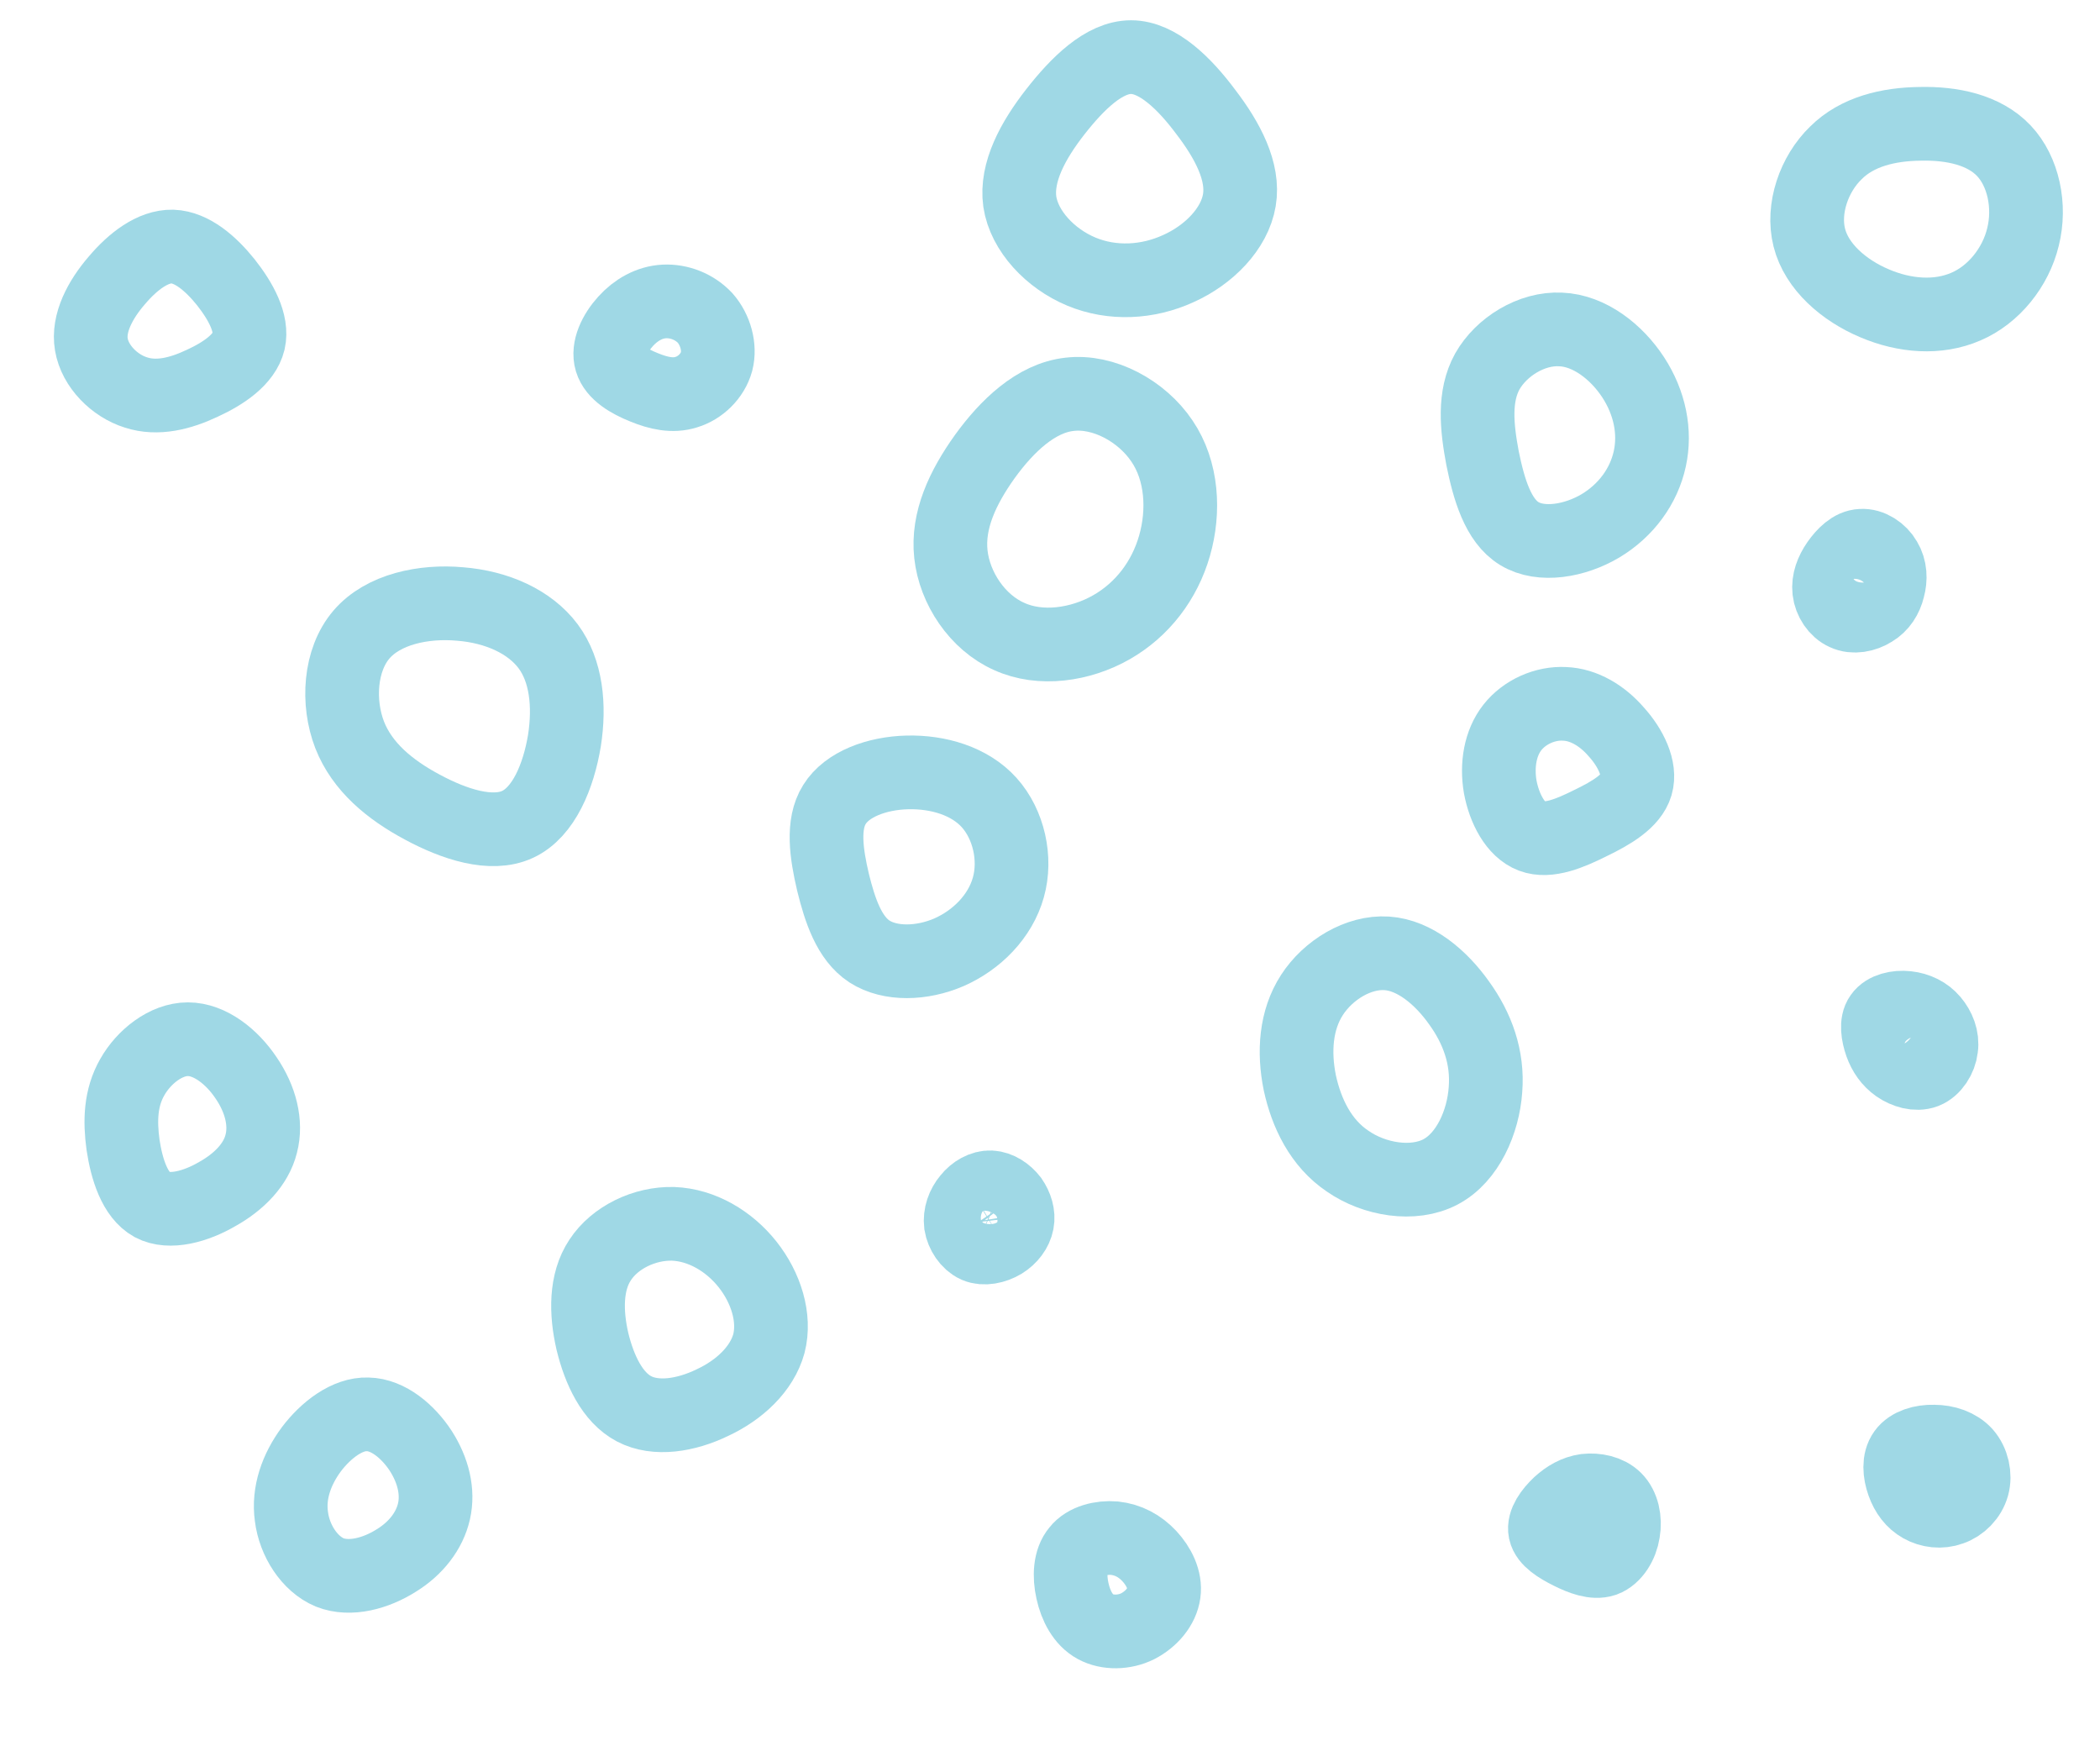
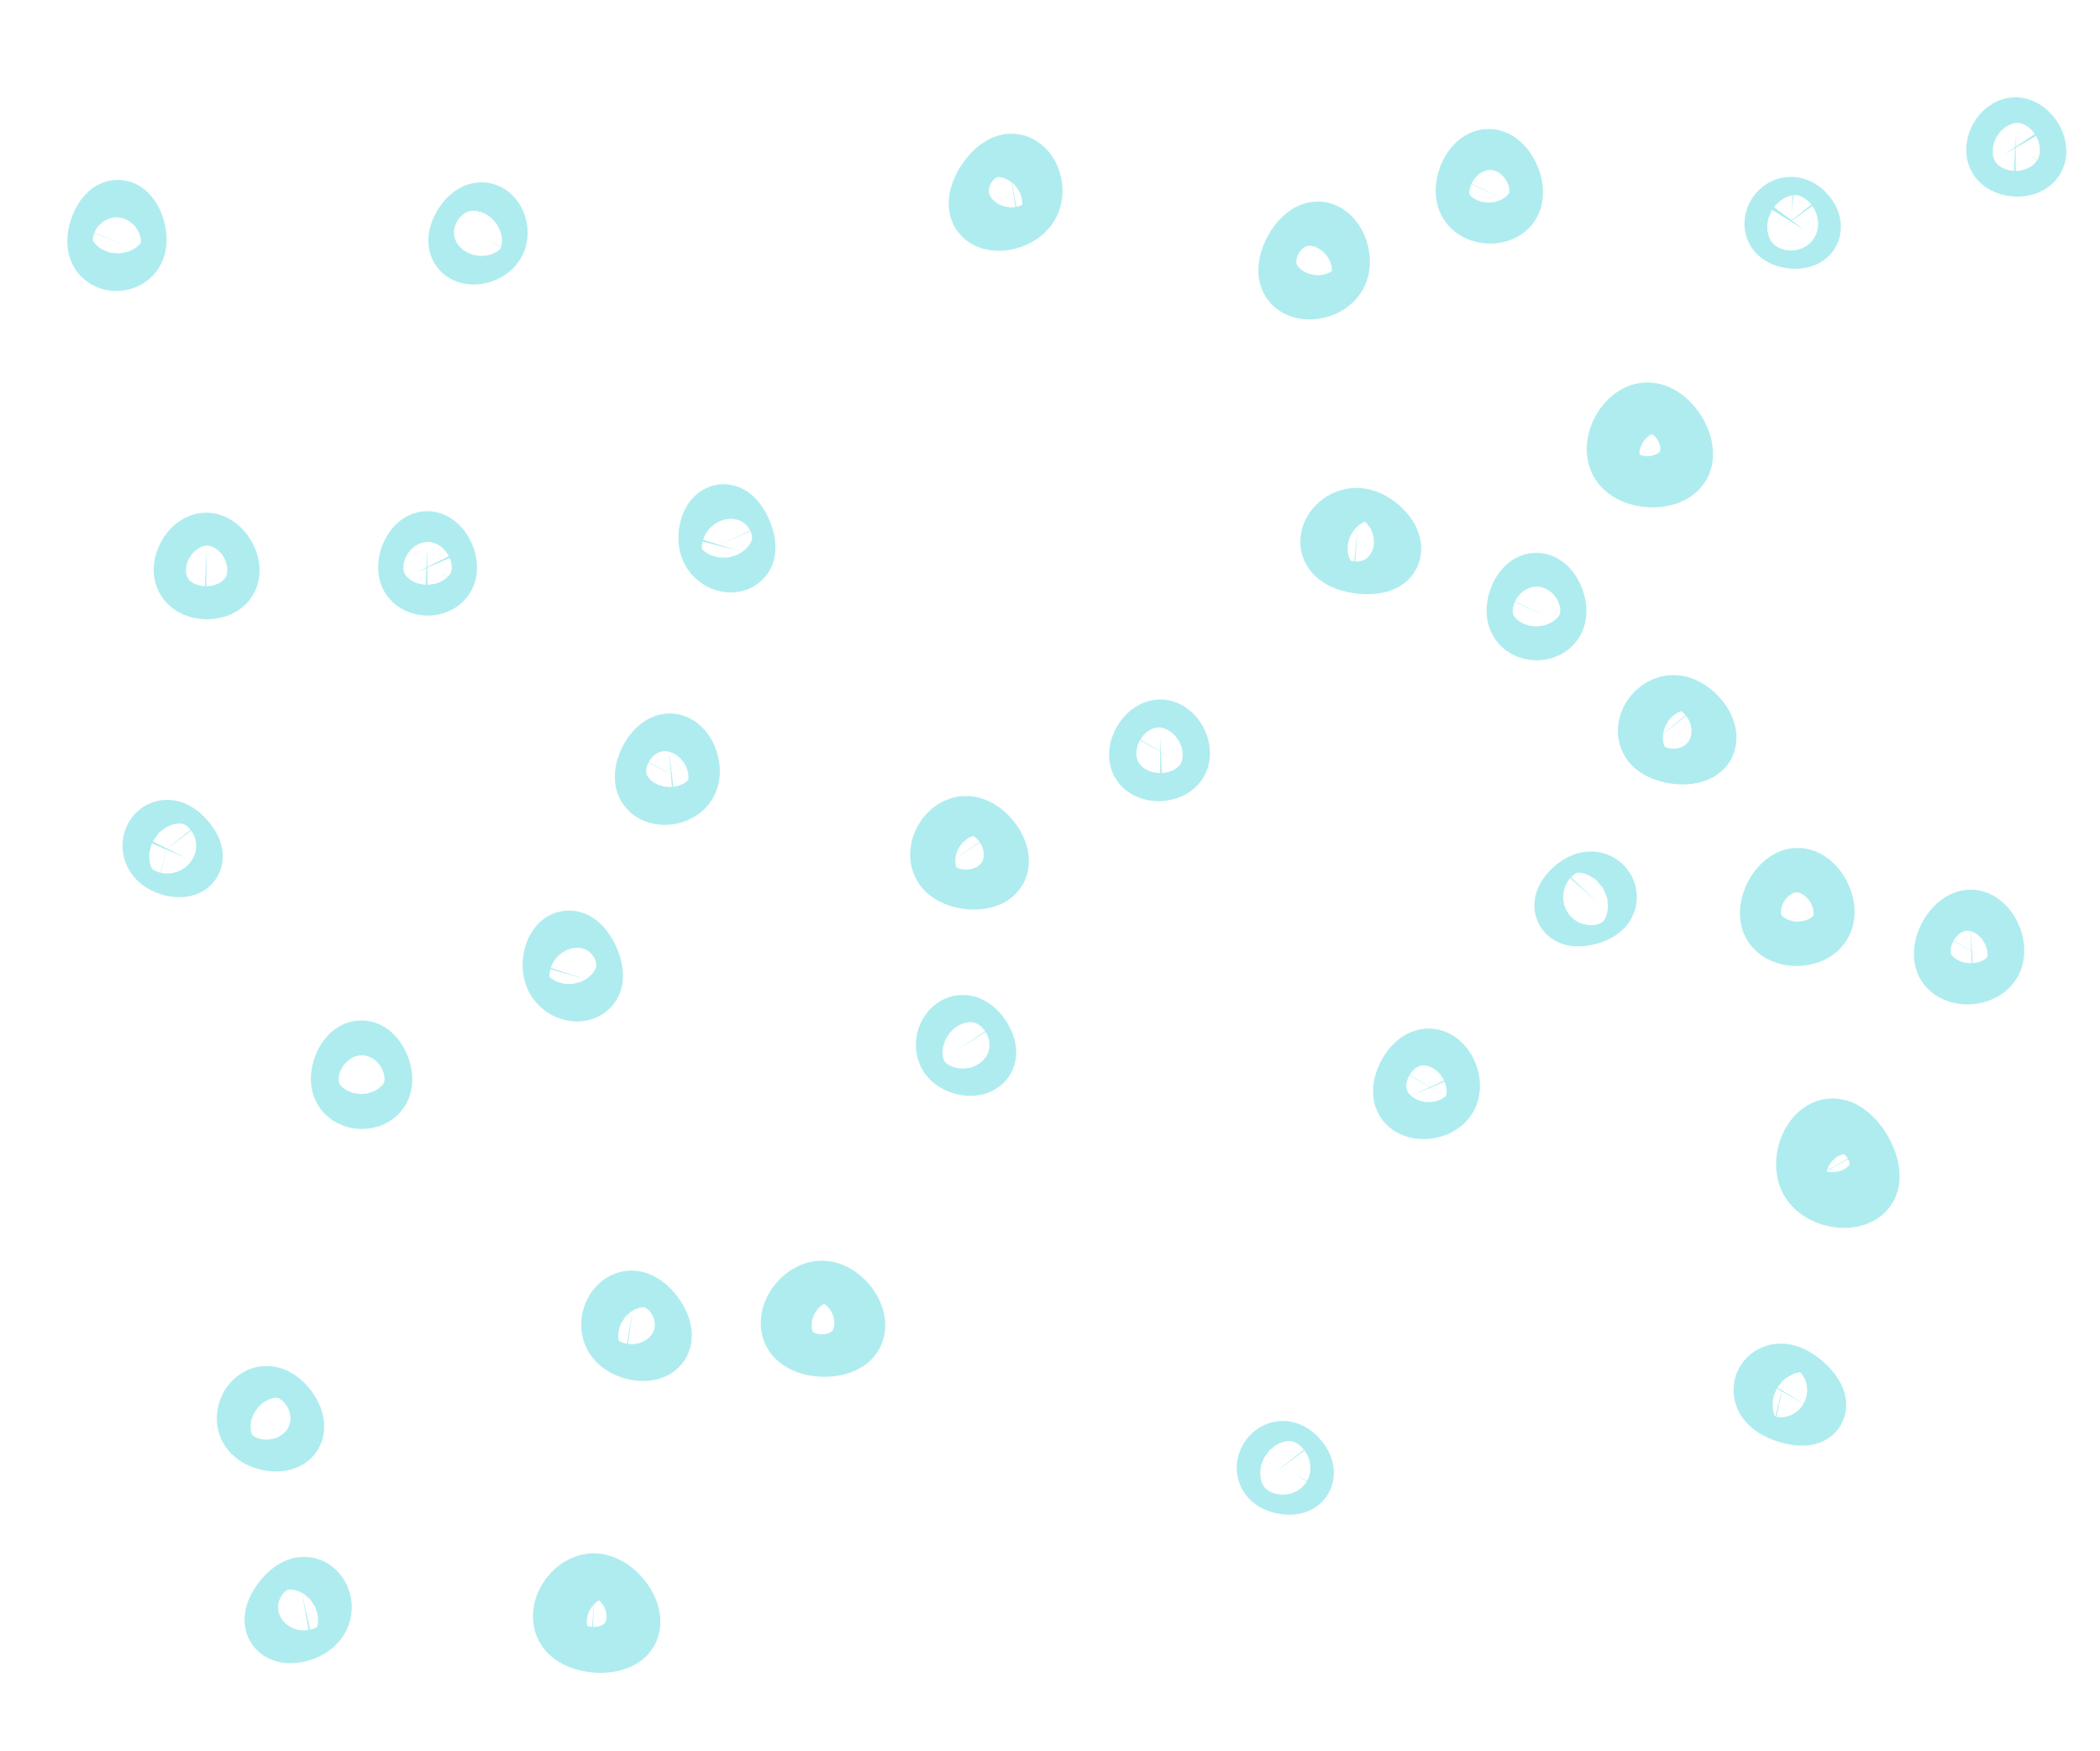
<svg xmlns="http://www.w3.org/2000/svg" id="visual" viewBox="0 0 570 475" width="570" height="475" version="1.1">
  <g>
-     <g transform="translate(126 194)">
-       <path d="M22.8 -18.6C27.7 -12 28.7 -2.6 27.2 7C25.6 16.6 21.6 26.4 14.5 29.7C7.4 33 -2.7 29.7 -11.4 25C-20.2 20.3 -27.7 14.1 -31.1 5.4C-34.5 -3.4 -33.8 -14.9 -27.9 -21.8C-22 -28.7 -11 -31 -1.1 -30.1C8.9 -29.3 17.8 -25.3 22.8 -18.6Z" stroke="#9fd8e5" fill="none" stroke-width="20" />
+     <g transform="translate(275 53)">
+       <path d="M2.6 1.8C0.5 5.2 -6.1 6.3 -7.3 3.4C-8.5 0.6 -4.3 -6.1 -0.9 -6.7C2.4 -7.2 4.7 -1.6 2.6 1.8Z" stroke="#afecef" fill="none" stroke-width="20" />
    </g>
-     <g transform="translate(424 119)">
-       <path d="M19.3 -16.6C23.8 -9.7 25.4 -1.8 23.8 5.5C22.2 12.9 17.4 19.5 10.4 23.7C3.5 27.8 -5.7 29.4 -11.6 25.8C-17.4 22.3 -19.9 13.7 -21.6 5.3C-23.2 -3.2 -24 -11.5 -20.3 -18.2C-16.5 -24.9 -8.3 -30 -0.4 -29.6C7.4 -29.3 14.8 -23.5 19.3 -16.6Z" stroke="#9fd8e5" fill="none" stroke-width="20" />
+     <g transform="translate(535 258)">
+       <path d="M4 2.1C2.3 5.2 -3.8 5.4 -5.2 2.5C-6.6 -0.4 -3.3 -6.4 -0.2 -6.6C2.8 -6.7 5.6 -0.9 4 2.1Z" stroke="#afecef" fill="none" stroke-width="20" />
    </g>
-     <g transform="translate(47 88)">
-       <path d="M14.3 -11.4C18.4 -6.2 21.6 -0.3 20.5 4.6C19.3 9.5 13.8 13.3 7.9 16C2 18.8 -4.3 20.4 -10.1 18.5C-15.9 16.7 -21.2 11.4 -22.2 5.5C-23.2 -0.3 -19.8 -6.7 -15.3 -11.9C-10.9 -17.1 -5.5 -21.2 -0.2 -21.1C5.1 -20.9 10.2 -16.5 14.3 -11.4Z" stroke="#9fd8e5" fill="none" stroke-width="20" />
+     <g transform="translate(161 437)">
+       <path d="M7.8 4.8C5.8 8 -3.2 7.5 -5.6 4.1C-8.1 0.6 -4 -5.7 0.4 -5.5C4.9 -5.2 9.8 1.6 7.8 4.8Z" stroke="#afecef" fill="none" stroke-width="20" />
    </g>
-     <g transform="translate(518 282)">
-       <path d="M6.5 -5C8.2 -3 9.3 -0.3 8.9 2.4C8.6 5.1 6.8 7.9 4.5 8.8C2.1 9.7 -0.8 8.8 -3 7.3C-5.1 5.8 -6.5 3.8 -7.4 1.3C-8.3 -1.3 -8.8 -4.4 -7.5 -6.2C-6.2 -8.1 -3.1 -8.8 -0.4 -8.5C2.4 -8.2 4.8 -7 6.5 -5Z" stroke="#9fd8e5" fill="none" stroke-width="20" />
+     <g transform="translate(547 40)">
+       <path d="M3.6 2.1C2.6 3.9 -1.8 3.7 -3 1.9C-4.1 0 -2.1 -3.6 0.1 -3.6C2.3 -3.5 4.7 0.3 3.6 2.1Z" stroke="#afecef" fill="none" stroke-width="20" />
    </g>
-     <g transform="translate(377 288)">
-       <path d="M19 -15.9C24 -9 26.9 -1.1 26.2 7.7C25.6 16.4 21.4 26.1 14 30C6.6 33.9 -4 32.1 -11.2 27.1C-18.5 22.2 -22.4 14.1 -24.2 5.8C-25.9 -2.6 -25.3 -11.2 -20.9 -18C-16.5 -24.8 -8.3 -29.8 -0.6 -29.3C7 -28.8 14.1 -22.8 19 -15.9Z" stroke="#9fd8e5" fill="none" stroke-width="20" />
+     <g transform="translate(447 121)">
+       <path d="M7.5 4.2C5.5 7.8 -3.3 7.4 -5.6 3.6C-8 -0.2 -4 -7.5 0.4 -7.2C4.8 -7 9.5 0.6 7.5 4.2Z" stroke="#afecef" fill="none" stroke-width="20" />
    </g>
-     <g transform="translate(505 158)">
-       <path d="M6.7 -6C8.1 -3.7 8.2 -0.9 7.5 1.6C6.9 4.1 5.5 6.3 3.3 7.6C1.1 9 -1.9 9.6 -4.2 8.5C-6.5 7.5 -8.2 4.9 -8.5 2.3C-8.8 -0.3 -7.8 -2.9 -6.2 -5.2C-4.5 -7.6 -2.3 -9.8 0.2 -9.9C2.7 -10.1 5.4 -8.3 6.7 -6Z" stroke="#9fd8e5" fill="none" stroke-width="20" />
+     <g transform="translate(182 210)">
+       <path d="M2.9 1.5C1.4 4.3 -3.8 4.7 -4.9 2.1C-6 -0.5 -3 -6.1 -0.4 -6.4C2.2 -6.6 4.4 -1.4 2.9 1.5Z" stroke="#afecef" fill="none" stroke-width="20" />
    </g>
-     <g transform="translate(525 401)">
-       <path d="M8.4 -6.5C10.4 -4.2 11.2 -0.7 10.4 2.2C9.6 5.1 7.2 7.5 4.5 8.4C1.8 9.4 -1.2 9 -3.5 7.7C-5.8 6.4 -7.4 4.3 -8.4 1.5C-9.4 -1.3 -9.7 -4.6 -8.1 -6.8C-6.6 -8.9 -3.3 -9.9 -0.1 -9.8C3.2 -9.8 6.4 -8.7 8.4 -6.5Z" stroke="#9fd8e5" fill="none" stroke-width="20" />
+     <g transform="translate(388 295)">
+       <path d="M3.2 1.8C1.6 4.5 -3.9 5 -5.1 2.4C-6.2 -0.2 -3.1 -5.7 -0.4 -5.9C2.4 -6.1 4.8 -1 3.2 1.8Z" stroke="#afecef" fill="none" stroke-width="20" />
    </g>
-     <g transform="translate(246 235)">
-       <path d="M22.5 -17.2C27.8 -11.3 29.9 -2 27.7 5.8C25.5 13.7 19.1 20.1 11.6 23.4C4.2 26.6 -4.4 26.8 -10 23.2C-15.5 19.6 -18 12.1 -19.9 4.4C-21.7 -3.3 -22.9 -11.3 -19.5 -16.7C-16.1 -22.2 -8 -25.2 0.3 -25.4C8.6 -25.6 17.2 -23.1 22.5 -17.2Z" stroke="#9fd8e5" fill="none" stroke-width="20" />
+     <g transform="translate(486 60)">
+       <path d="M3.5 2.2C2.6 3.4 -1.1 3.1 -2.2 1.7C-3.2 0.3 -1.6 -2.2 0.3 -2C2.1 -1.9 4.3 0.9 3.5 2.2Z" stroke="#afecef" fill="none" stroke-width="20" />
    </g>
-     <g transform="translate(51 306)">
-       <path d="M15.8 -13.5C19.7 -7.8 21.4 -1.3 19.9 4.4C18.5 10 13.9 14.7 8 18C2.2 21.4 -5 23.4 -9.7 20.9C-14.4 18.3 -16.6 11.3 -17.6 4.7C-18.5 -1.9 -18.3 -8.1 -15.1 -13.7C-12 -19.2 -6 -24 0 -24C6 -24 12 -19.2 15.8 -13.5Z" stroke="#9fd8e5" fill="none" stroke-width="20" />
+     <g transform="translate(315 204)">
+       <path d="M3.1 1.8C1.9 3.8 -2.6 4 -3.7 2C-4.8 0 -2.4 -4.1 -0.1 -4.2C2.1 -4.2 4.3 -0.3 3.1 1.8Z" stroke="#afecef" fill="none" stroke-width="20" />
    </g>
-     <g transform="translate(289 142)">
-       <path d="M26.4 -22.3C31.9 -14.2 32.5 -3.3 29.8 6.1C27.1 15.5 21.1 23.4 12.7 28.2C4.3 33 -6.6 34.6 -15.1 30.7C-23.7 26.9 -29.9 17.6 -30.9 8.4C-31.9 -0.8 -27.7 -9.7 -21.7 -18.1C-15.7 -26.4 -7.8 -34 1.3 -35C10.5 -36.1 20.9 -30.5 26.4 -22.3Z" stroke="#9fd8e5" fill="none" stroke-width="20" />
+     <g transform="translate(488 247)">
+       <path d="M4.9 2.6C3.2 5.9 -3.6 6 -5.3 2.8C-7 -0.4 -3.5 -6.9 -0.1 -6.9C3.3 -7 6.7 -0.6 4.9 2.6Z" stroke="#afecef" fill="none" stroke-width="20" />
    </g>
-     <g transform="translate(180 95)">
-       <path d="M11.4 -8.7C14.2 -5.5 15.5 -0.8 14.5 3.1C13.4 7.1 10 10.3 6.3 11.4C2.6 12.6 -1.3 11.7 -5.2 10.1C-9.2 8.5 -13.1 6.2 -14.1 2.9C-15.1 -0.4 -13.1 -4.6 -10.2 -7.8C-7.4 -10.9 -3.7 -13 0.3 -13.2C4.3 -13.4 8.5 -11.8 11.4 -8.7Z" stroke="#9fd8e5" fill="none" stroke-width="20" />
+     <g transform="translate(348 398)">
+       <path d="M3.9 2.3C3.2 3.6 -0.7 3.1 -1.9 1.6C-3.1 0 -1.5 -2.6 0.4 -2.4C2.3 -2.2 4.7 1 3.9 2.3Z" stroke="#afecef" fill="none" stroke-width="20" />
    </g>
-     <g transform="translate(183 359)">
-       <path d="M19.9 -15.9C24.9 -9.6 27.5 -1.4 25.7 5.6C23.8 12.5 17.7 18.2 10.4 21.6C3.2 25.1 -5 26.4 -10.9 23.3C-16.8 20.2 -20.3 12.8 -22.2 5C-24 -2.8 -24.1 -11.1 -20.1 -17.1C-16.1 -23.2 -8.1 -27.1 -0.3 -26.9C7.5 -26.6 14.9 -22.2 19.9 -15.9Z" stroke="#9fd8e5" fill="none" stroke-width="20" />
+     <g transform="translate(98 293)">
+       <path d="M3.6 1.5C2.5 4 -2.1 4 -3.3 1.4C-4.5 -1.1 -2.2 -6.2 0.1 -6.1C2.4 -6.1 4.8 -1 3.6 1.5Z" stroke="#afecef" fill="none" stroke-width="20" />
    </g>
-     <g transform="translate(430 413)">
-       <path d="M8.4 -6.2C10.4 -4.2 11.2 -0.7 10.6 2.7C10.1 6 8.1 9.3 5.4 10.3C2.7 11.2 -0.7 9.9 -3.9 8.3C-7.1 6.7 -10.1 4.8 -10.6 2.5C-11.1 0.1 -9 -2.7 -6.8 -4.8C-4.6 -6.8 -2.3 -8.1 0.4 -8.5C3.2 -8.8 6.4 -8.2 8.4 -6.2Z" stroke="#9fd8e5" fill="none" stroke-width="20" />
+     <g transform="translate(417 166)">
+       <path d="M3.3 1.4C2.2 3.8 -2.1 3.8 -3.2 1.3C-4.3 -1.1 -2.2 -6 0 -6C2.2 -6 4.4 -1.1 3.3 1.4Z" stroke="#afecef" fill="none" stroke-width="20" />
    </g>
-     <g transform="translate(303 429)">
-       <path d="M9 -6.7C11.5 -4 13.4 -0.3 12.9 3.3C12.4 7 9.5 10.4 5.8 12.3C2.2 14.1 -2.4 14.2 -5.7 12.4C-9 10.6 -11 6.8 -11.9 2.7C-12.8 -1.3 -12.6 -5.6 -10.4 -8.2C-8.3 -10.9 -4.1 -11.9 -0.5 -11.6C3.2 -11.2 6.4 -9.5 9 -6.7Z" stroke="#9fd8e5" fill="none" stroke-width="20" />
+     <g transform="translate(196 148)">
+       <path d="M4.4 1.4C3.7 3.7 -0.1 3 -1.4 0.3C-2.6 -2.3 -1.3 -6.9 0.6 -6.6C2.5 -6.3 5 -1 4.4 1.4Z" stroke="#afecef" fill="none" stroke-width="20" />
    </g>
-     <g transform="translate(307 47)">
-       <path d="M20.3 -16.6C26.2 -8.9 30.7 -0.4 29.4 7.3C28.1 15.1 21.1 22.2 12.8 25.9C4.5 29.7 -5.1 30.2 -13.5 26.7C-21.9 23.2 -29 15.7 -30.2 7.7C-31.3 -0.3 -26.6 -8.9 -20.6 -16.6C-14.5 -24.4 -7.3 -31.5 0 -31.5C7.2 -31.5 14.5 -24.4 20.3 -16.6Z" stroke="#9fd8e5" fill="none" stroke-width="20" />
+     <g transform="translate(358 72)">
+       <path d="M3.2 1.7C1.3 5.1 -5 5.8 -6.2 2.8C-7.5 -0.2 -3.7 -7 -0.6 -7.3C2.5 -7.7 5.1 -1.6 3.2 1.7Z" stroke="#afecef" fill="none" stroke-width="20" />
    </g>
-     <g transform="translate(100 406)">
-       <path d="M14.2 -12.3C17.6 -7 19 -1.2 17.8 4.1C16.6 9.4 12.9 14.2 7.5 17.5C2.1 20.9 -4.9 22.9 -10.5 20.7C-16 18.4 -20.1 12 -20.9 5.5C-21.8 -0.9 -19.5 -7.3 -15.5 -12.7C-11.5 -18 -5.7 -22.4 -0.2 -22.2C5.4 -22.1 10.8 -17.5 14.2 -12.3Z" stroke="#9fd8e5" fill="none" stroke-width="20" />
+     <g transform="translate(368 145)">
+       <path d="M7.4 5C5.8 7.1 -2.1 6.4 -4.3 3.9C-6.6 1.4 -3.3 -2.9 0.6 -2.6C4.5 -2.2 9.1 2.8 7.4 5Z" stroke="#afecef" fill="none" stroke-width="20" />
    </g>
-     <g transform="translate(269 330)">
-       <path d="M5.5 -4.5C6.8 -2.6 7.5 -0.4 7.1 1.7C6.7 3.8 5.2 5.8 3.1 7.1C0.9 8.4 -1.9 9 -4 8.1C-6.2 7.1 -7.8 4.6 -8.2 2.2C-8.5 -0.3 -7.6 -2.8 -6 -4.7C-4.5 -6.6 -2.2 -7.9 -0.1 -7.8C2 -7.7 4.1 -6.3 5.5 -4.5Z" stroke="#9fd8e5" fill="none" stroke-width="20" />
+     <g transform="translate(72 385)">
+       <path d="M5.8 3.1C4.8 5.2 -0.8 4.4 -2.5 2C-4.3 -0.5 -2.1 -4.7 0.7 -4.3C3.5 -4 6.9 1 5.8 3.1Z" stroke="#afecef" fill="none" stroke-width="20" />
    </g>
-     <g transform="translate(425 209)">
-       <path d="M13.7 -10.4C17.6 -6.1 20.4 -0.4 19.1 4C17.8 8.4 12.4 11.6 6.8 14.3C1.2 17.1 -4.7 19.6 -9.2 17.9C-13.7 16.2 -16.7 10.4 -17.8 4.5C-18.8 -1.4 -17.8 -7.4 -14.5 -11.6C-11.2 -15.8 -5.6 -18.3 -0.3 -18C4.9 -17.8 9.9 -14.8 13.7 -10.4Z" stroke="#9fd8e5" fill="none" stroke-width="20" />
+     <g transform="translate(497 317)">
+       <path d="M8.3 3.9C6.7 7.6 -1.6 6.7 -4.1 2.4C-6.5 -1.9 -3.3 -9.4 0.8 -8.9C5 -8.5 9.9 0.1 8.3 3.9Z" stroke="#afecef" fill="none" stroke-width="20" />
    </g>
-     <g transform="translate(521 58)">
-       <path d="M22.9 -17.1C28.2 -11.5 30.2 -2.1 28.1 6.3C26.1 14.6 20.1 22 12.6 25.2C5 28.5 -4 27.8 -12.2 24.3C-20.5 20.8 -27.9 14.4 -29.9 6.5C-31.9 -1.4 -28.6 -10.8 -22.7 -16.5C-16.9 -22.3 -8.4 -24.3 0.2 -24.4C8.8 -24.6 17.5 -22.8 22.9 -17.1Z" stroke="#9fd8e5" fill="none" stroke-width="20" />
+     <g transform="translate(404 52)">
+       <path d="M4.5 2C3.2 4.9 -2.5 4.8 -3.9 1.8C-5.4 -1.2 -2.7 -7.1 0.1 -7C2.9 -7 5.8 -1 4.5 2Z" stroke="#afecef" fill="none" stroke-width="20" />
+     </g>
+     <g transform="translate(261 284)">
+       <path d="M4.7 2.3C3.9 4.1 -0.5 3.5 -1.9 1.4C-3.3 -0.8 -1.6 -4.3 0.6 -4C2.8 -3.7 5.5 0.6 4.7 2.3Z" stroke="#afecef" fill="none" stroke-width="20" />
+     </g>
+     <g transform="translate(262 231)">
+       <path d="M6.9 4.1C5.3 6.8 -2.2 6.2 -4.3 3.2C-6.4 0.1 -3.2 -5.3 0.5 -5C4.3 -4.7 8.6 1.4 6.9 4.1Z" stroke="#afecef" fill="none" stroke-width="20" />
+     </g>
+     <g transform="translate(223 357)">
+       <path d="M6.8 4.4C4.8 7.5 -3.7 7.3 -5.9 4.1C-8.1 1 -4.1 -5 0.2 -4.9C4.4 -4.8 8.8 1.4 6.8 4.4Z" stroke="#afecef" fill="none" stroke-width="20" />
+     </g>
+     <g transform="translate(483 377)">
+       <path d="M8 4.7C7.1 6.2 0.7 4.7 -1.5 2.4C-3.7 0.1 -1.9 -3 1.3 -2.3C4.5 -1.5 8.9 3.1 8 4.7Z" stroke="#afecef" fill="none" stroke-width="20" />
+     </g>
+     <g transform="translate(131 64)">
+       <path d="M1.7 1.1C0.4 3.3 -3.9 4 -4.6 2.1C-5.4 0.2 -2.7 -4.2 -0.6 -4.5C1.5 -4.9 3.1 -1.1 1.7 1.1Z" stroke="#afecef" fill="none" stroke-width="20" />
+     </g>
+     <g transform="translate(454 197)">
+       <path d="M7 4.4C5.4 6.8 -2 6.1 -4.2 3.4C-6.3 0.7 -3.2 -4.1 0.6 -3.8C4.3 -3.5 8.6 2 7 4.4Z" stroke="#afecef" fill="none" stroke-width="20" />
+     </g>
+     <g transform="translate(32 66)">
+       <path d="M2.9 0.9C1.8 3.6 -2.5 3.7 -3.5 1C-4.5 -1.6 -2.2 -7.1 -0.1 -7.2C2 -7.3 4 -1.9 2.9 0.9Z" stroke="#afecef" fill="none" stroke-width="20" />
+     </g>
+     <g transform="translate(154 264)">
+       <path d="M5 1.7C4.2 4.2 -0.2 3.4 -1.6 0.5C-3 -2.4 -1.5 -7.3 0.7 -6.9C2.9 -6.6 5.7 -0.8 5 1.7Z" stroke="#afecef" fill="none" stroke-width="20" />
+     </g>
+     <g transform="translate(56 154)">
+       <path d="M4.1 2.3C2.8 4.7 -2.6 4.6 -3.9 2.2C-5.3 -0.1 -2.7 -4.9 0 -4.9C2.7 -4.8 5.5 -0.1 4.1 2.3Z" stroke="#afecef" fill="none" stroke-width="20" />
+     </g>
+     <g transform="translate(45 230)">
+       <path d="M5.4 2.8C4.7 4.2 0.4 3.3 -1.1 1.4C-2.6 -0.6 -1.3 -3.4 0.9 -2.9C3 -2.4 6 1.4 5.4 2.8Z" stroke="#afecef" fill="none" stroke-width="20" />
+     </g>
+     <g transform="translate(116 154)">
+       <path d="M3.2 1.4C2.2 3.6 -2 3.6 -3.1 1.4C-4.1 -0.9 -2.1 -5.3 0 -5.3C2.1 -5.2 4.3 -0.8 3.2 1.4Z" stroke="#afecef" fill="none" stroke-width="20" />
+     </g>
+     <g transform="translate(83 437)">
+       <path d="M1.7 1.6C-0.1 4.2 -5.6 5.3 -6.5 3.3C-7.4 1.3 -3.7 -3.9 -1 -4.5C1.8 -5 3.6 -1 1.7 1.6Z" stroke="#afecef" fill="none" stroke-width="20" />
+     </g>
+     <g transform="translate(432 243)">
+       <path d="M1.7 1.9C0.1 3.6 -4.6 4.5 -5.4 3.2C-6.2 1.9 -3.1 -1.5 -0.7 -1.9C1.6 -2.3 3.2 0.2 1.7 1.9Z" stroke="#afecef" fill="none" stroke-width="20" />
+     </g>
+     <g transform="translate(171 360)">
+       <path d="M6.6 3.4C5.5 5.8 -0.6 4.8 -2.5 2C-4.5 -0.9 -2.2 -5.6 0.8 -5.2C3.9 -4.7 7.7 1 6.6 3.4Z" stroke="#afecef" fill="none" stroke-width="20" />
    </g>
  </g>
</svg>
